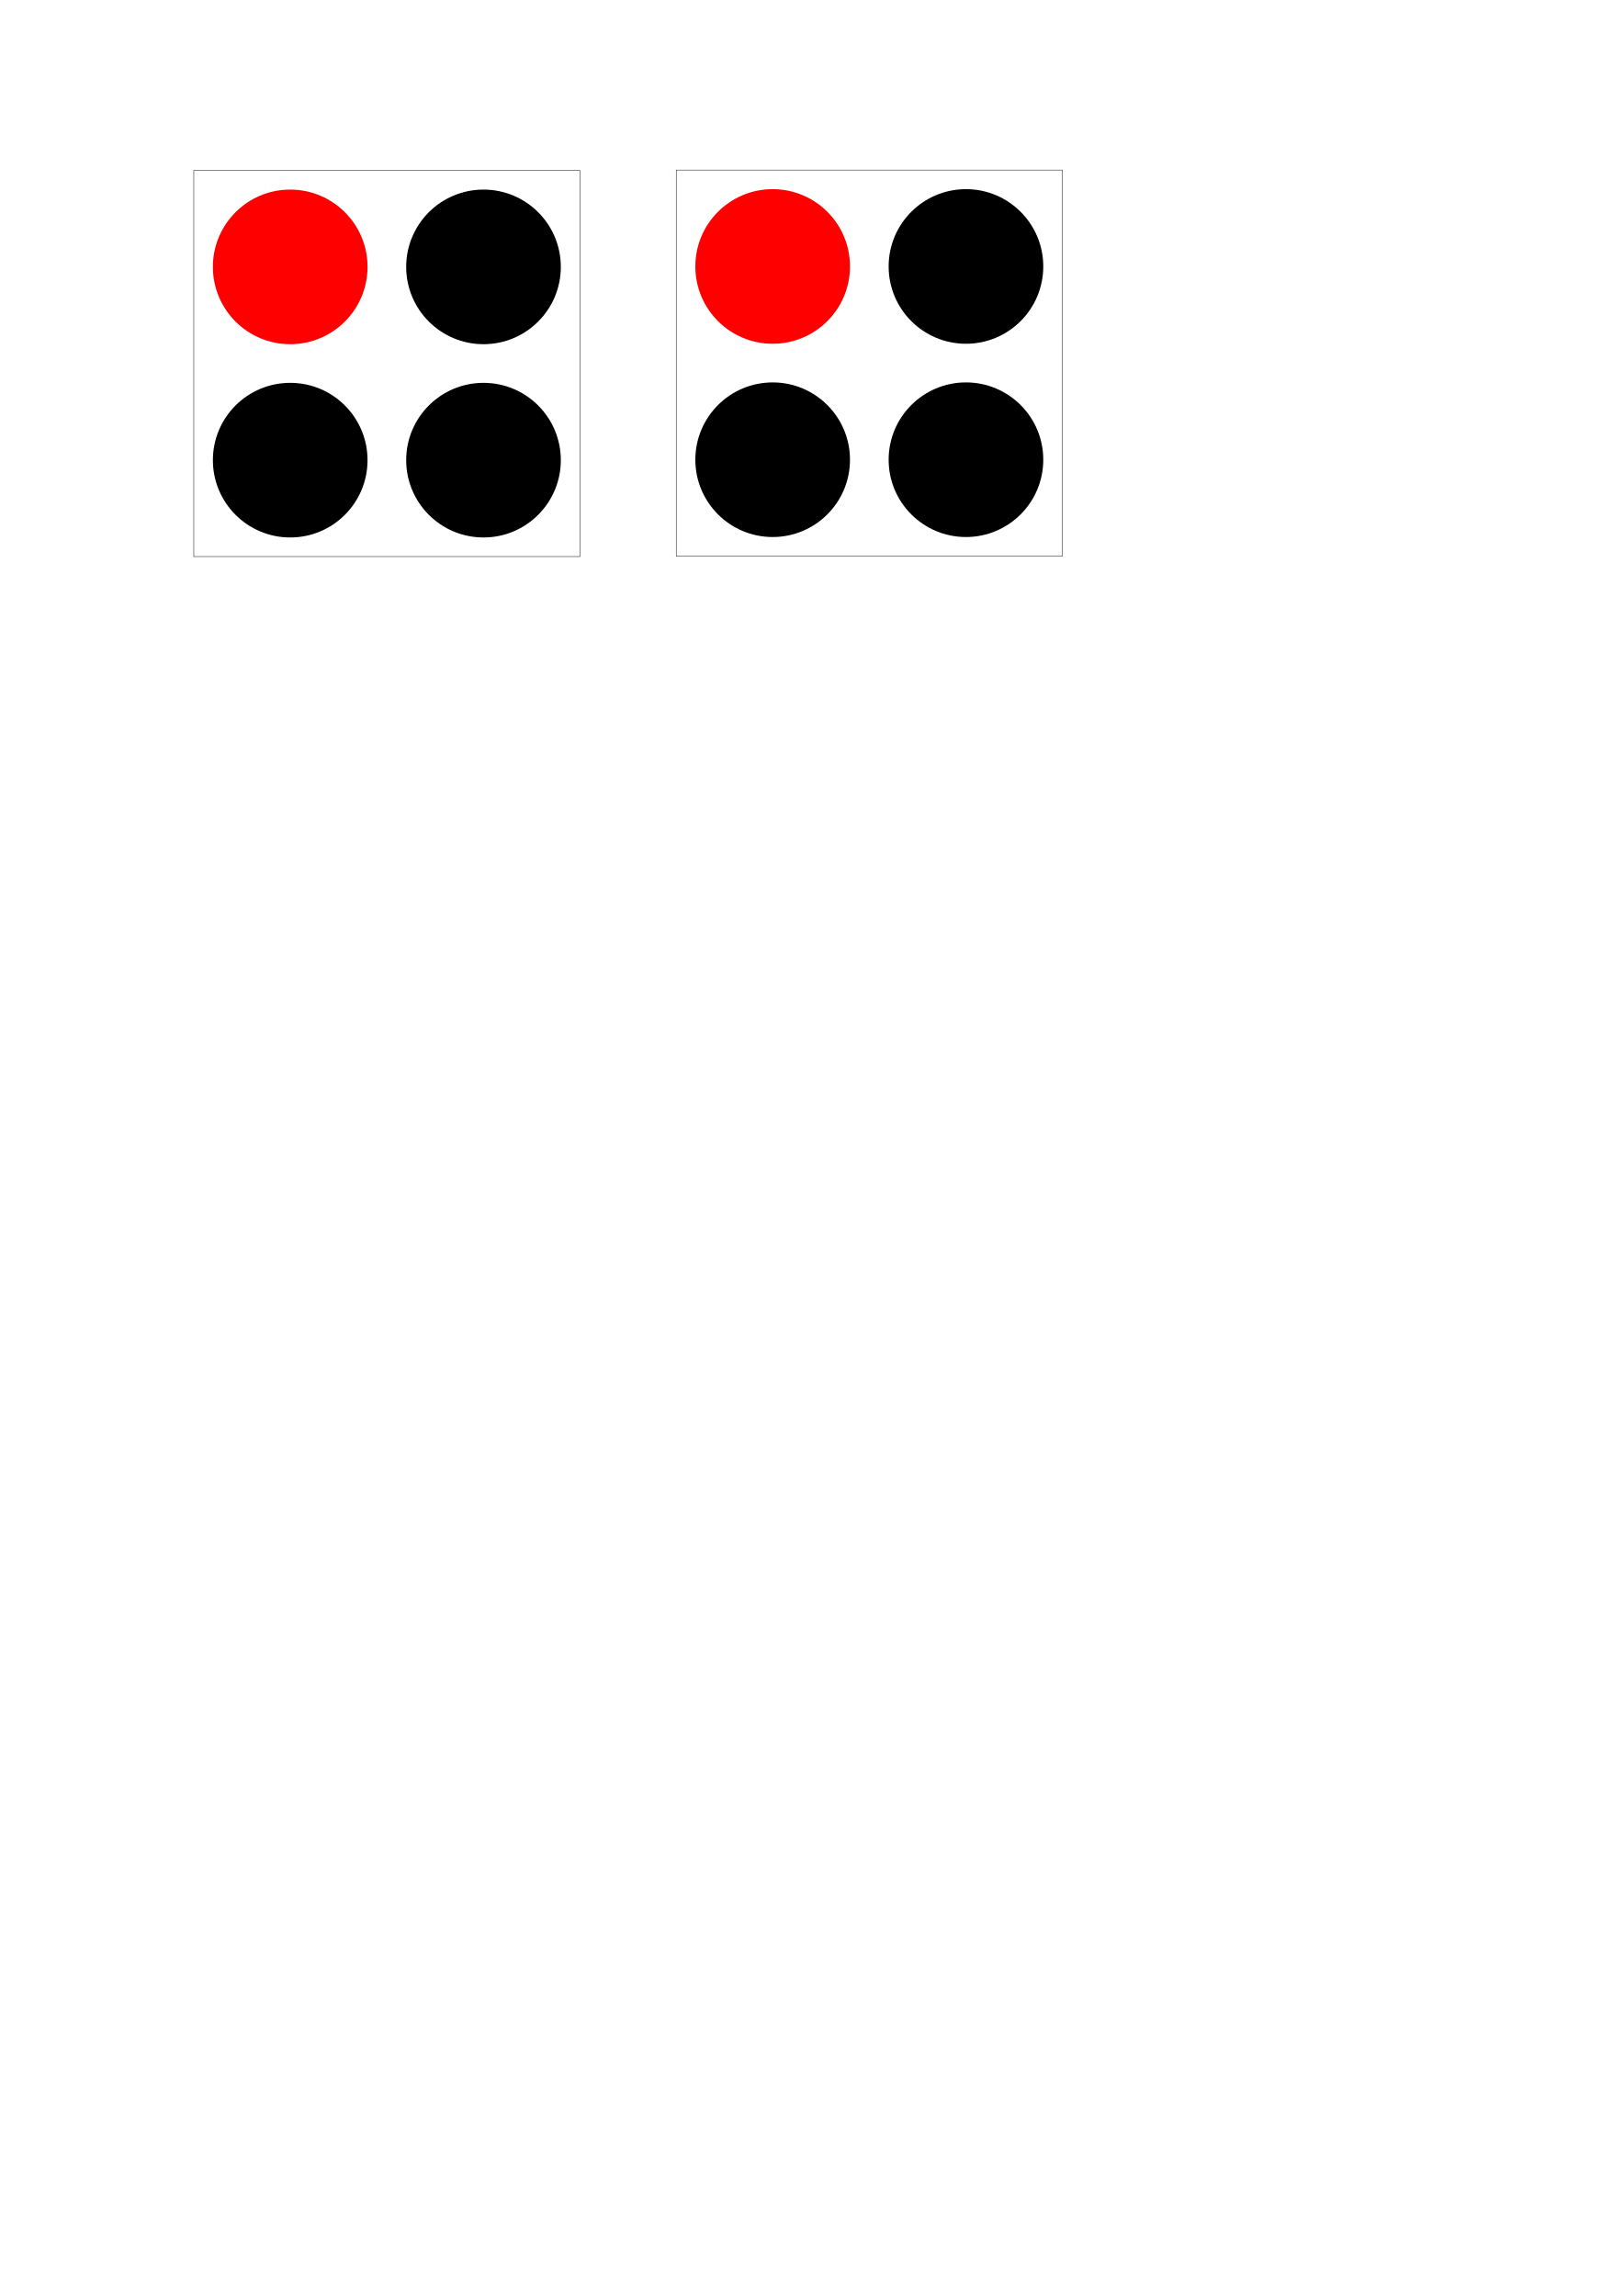
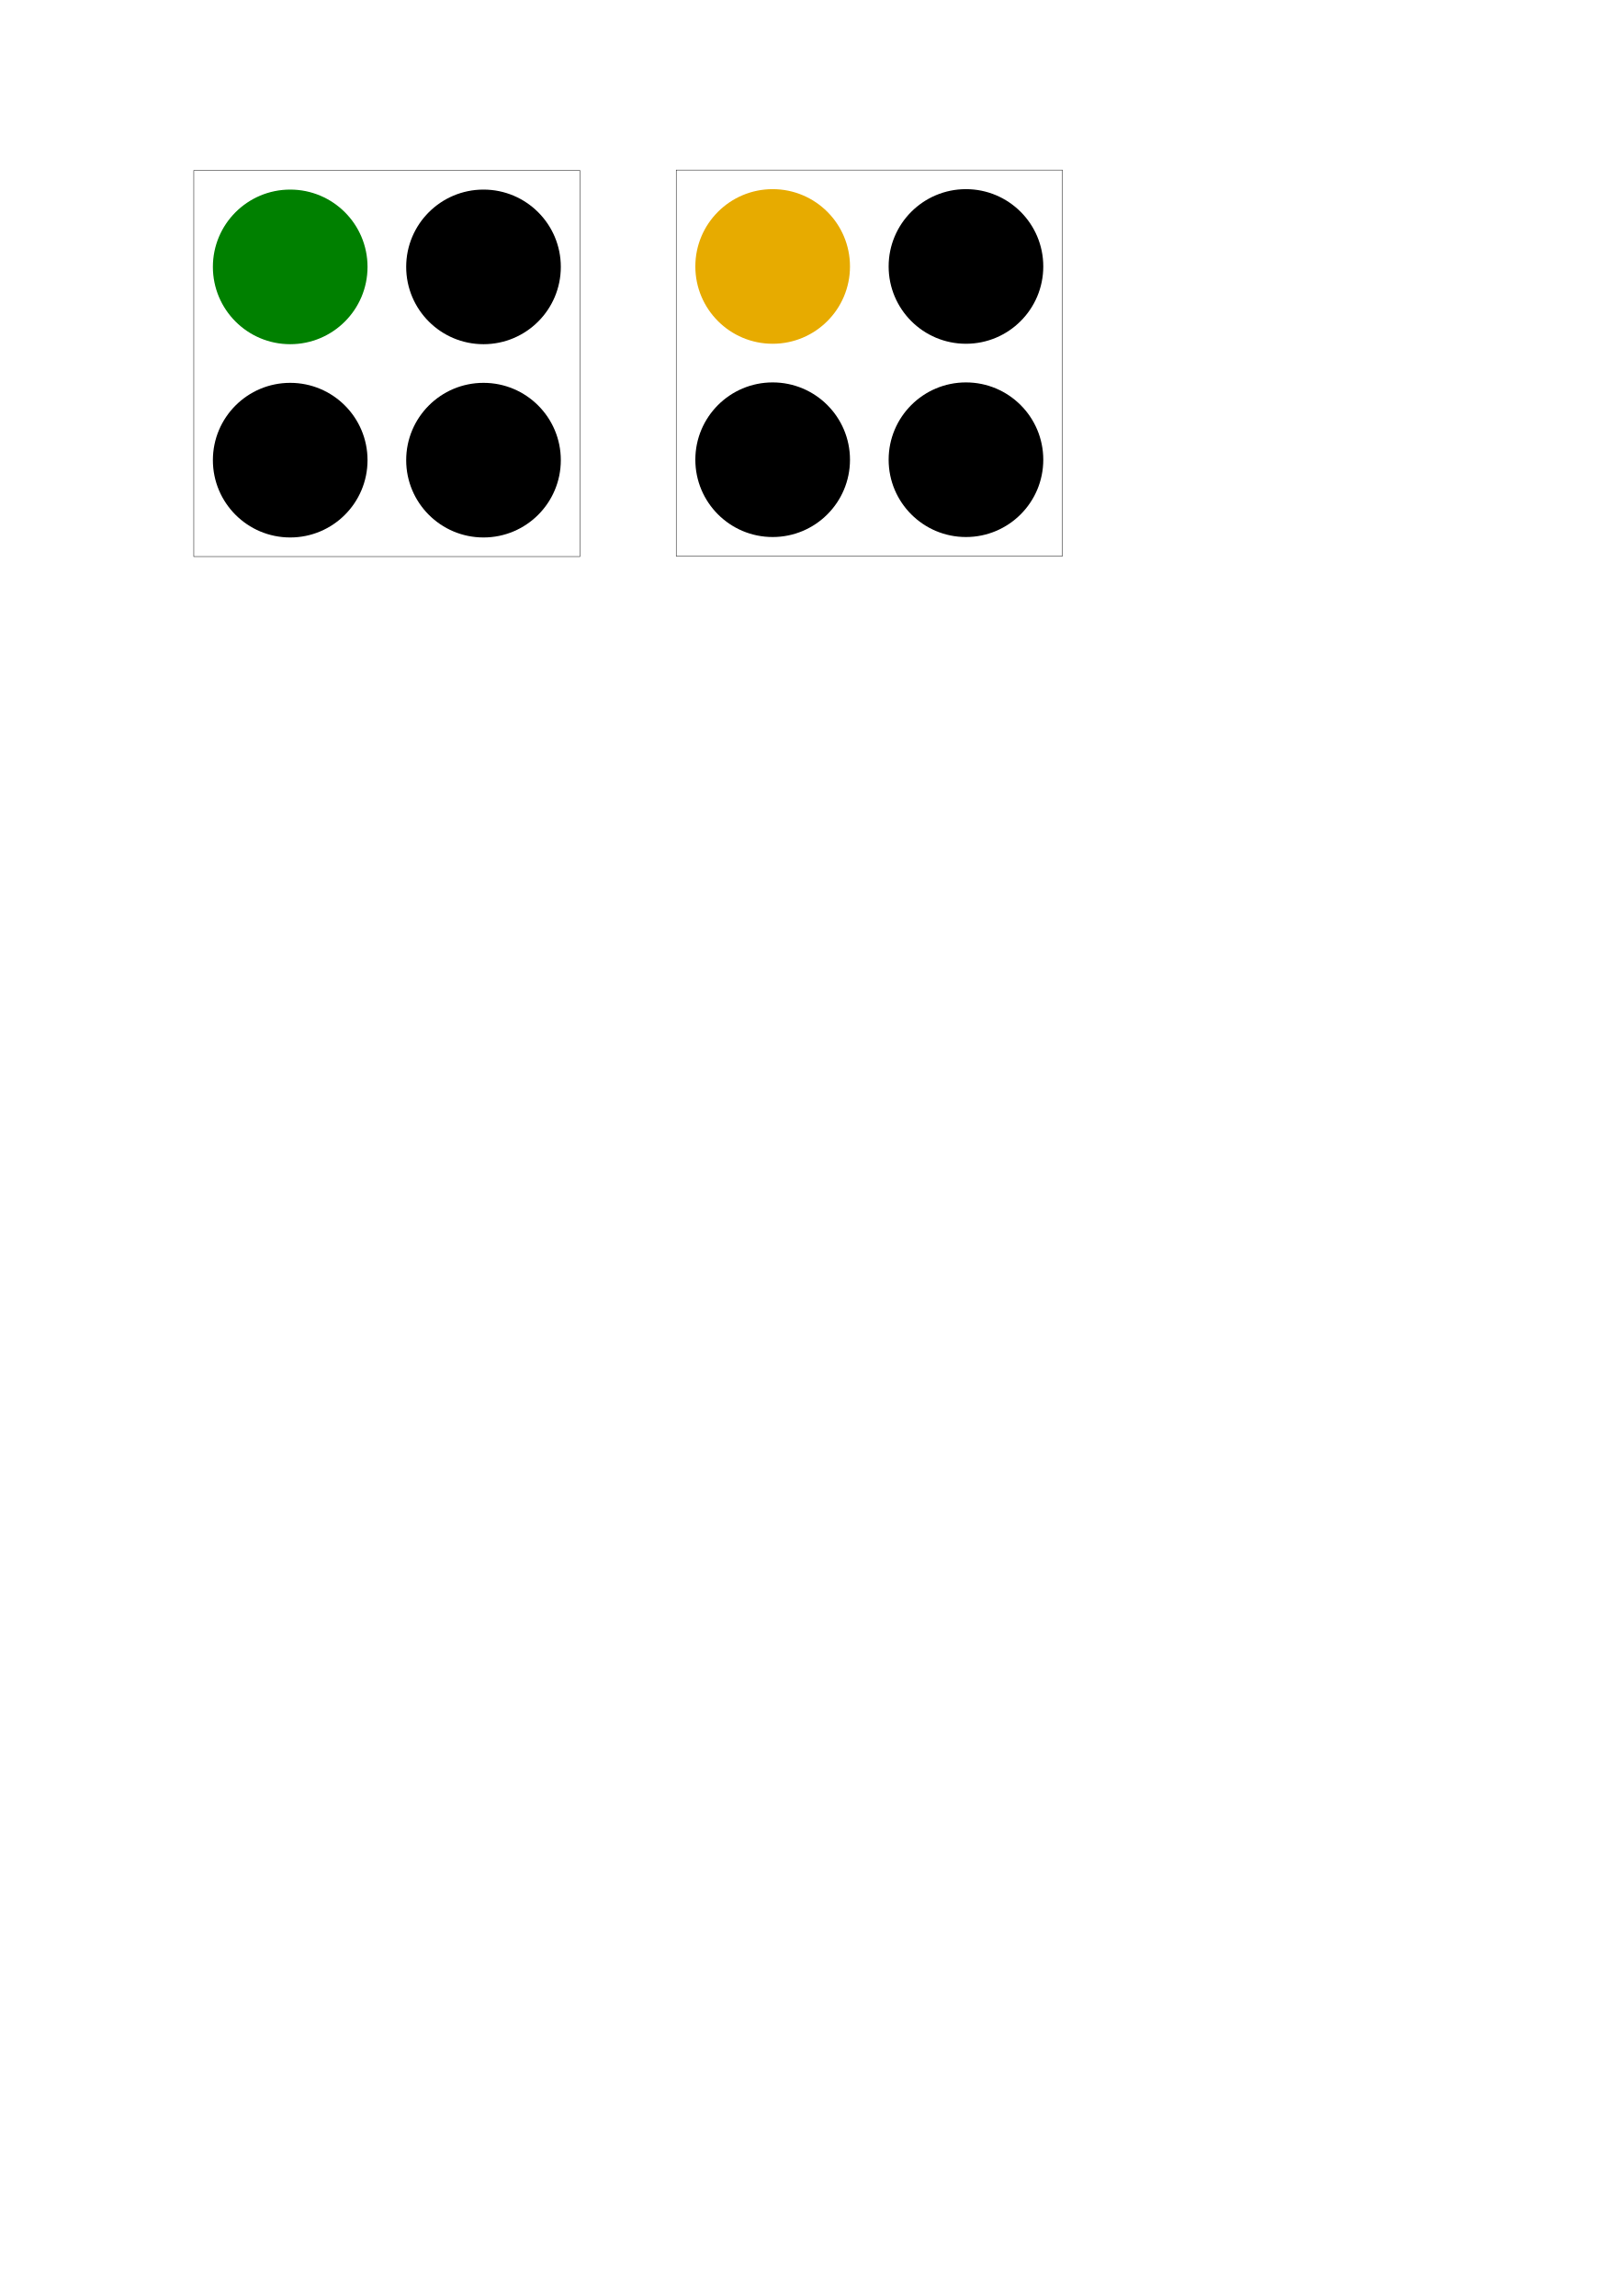
<svg xmlns="http://www.w3.org/2000/svg" id="svg3758" version="1.1" width="744.094" height="1052.362" xml:space="preserve">
  <defs id="defs3762" />
  <g id="g3766" transform="matrix(1.25,0,0,-1.25,0,1052.362)">
    <g id="g3768" transform="scale(0.1,0.1)">
-       <path d="m 1347.426,7440.277 c 0,-156.561 -126.918,-283.472 -283.48,-283.472 -156.559,0 -283.481,126.911 -283.481,283.472 0,156.53 126.922,283.44 283.481,283.44 156.562,0 283.48,-126.91 283.48,-283.44 z" style="fill:#ff0000;fill-opacity:1;fill-rule:nonzero;stroke:none" id="path3770" />
+       <path d="m 1347.426,7440.277 c 0,-156.561 -126.918,-283.472 -283.48,-283.472 -156.559,0 -283.481,126.911 -283.481,283.472 0,156.53 126.922,283.44 283.481,283.44 156.562,0 283.48,-126.91 283.48,-283.44 z" style="fill:#008000;fill-opacity:1;fill-rule:nonzero;stroke:none" id="path3770" />
      <path d="m 2056.057,7440.277 c 0,-156.561 -126.92,-283.472 -283.44,-283.472 -156.562,0 -283.48,126.911 -283.48,283.472 0,156.53 126.918,283.44 283.48,283.44 156.52,0 283.44,-126.91 283.44,-283.44 z" style="fill:#000000;fill-opacity:1;fill-rule:nonzero;stroke:none" id="path3772" />
      <path d="m 1347.426,6731.606 c 0,-156.558 -126.918,-283.469 -283.48,-283.469 -156.559,0 -283.481,126.91 -283.481,283.469 0,156.571 126.922,283.481 283.481,283.481 156.562,0 283.48,-126.91 283.48,-283.481 z" style="fill:#000000;fill-opacity:1;fill-rule:nonzero;stroke:none" id="path3774" />
      <path d="m 2056.057,6731.606 c 0,-156.558 -126.92,-283.469 -283.44,-283.469 -156.562,0 -283.48,126.91 -283.48,283.469 0,156.571 126.918,283.481 283.48,283.481 156.52,0 283.44,-126.91 283.44,-283.481 z" style="fill:#000000;fill-opacity:1;fill-rule:nonzero;stroke:none" id="path3776" />
      <path d="m 710.426,6378.099 1415.7,0 0,1415.7 -1415.7,0 0,-1415.7 z" style="fill:none;stroke:#000000;stroke-width:1.608;stroke-linecap:butt;stroke-linejoin:miter;stroke-miterlimit:4;stroke-opacity:1;stroke-dasharray:none" id="path3778" />
-       <path d="m 3116.189,7441.88 c 0,-156.561 -126.918,-283.472 -283.48,-283.472 -156.559,0 -283.481,126.911 -283.481,283.472 0,156.53 126.922,283.44 283.481,283.44 156.562,0 283.48,-126.91 283.48,-283.44 z" style="fill:#ff0000;fill-opacity:1;fill-rule:nonzero;stroke:none" id="path3770-9" />
+       <path d="m 3116.189,7441.88 c 0,-156.561 -126.918,-283.472 -283.48,-283.472 -156.559,0 -283.481,126.911 -283.481,283.472 0,156.53 126.922,283.44 283.481,283.44 156.562,0 283.48,-126.91 283.48,-283.44 z" style="fill:#e7ab00;fill-opacity:1;fill-rule:nonzero;stroke:none" id="path3770-9" />
      <path d="m 3824.82,7441.88 c 0,-156.561 -126.92,-283.472 -283.44,-283.472 -156.562,0 -283.48,126.911 -283.48,283.472 0,156.53 126.918,283.44 283.48,283.44 156.52,0 283.44,-126.91 283.44,-283.44 z" style="fill:#000000;fill-opacity:1;fill-rule:nonzero;stroke:none" id="path3772-2" />
      <path d="m 3116.189,6733.209 c 0,-156.558 -126.918,-283.469 -283.48,-283.469 -156.559,0 -283.481,126.91 -283.481,283.469 0,156.571 126.922,283.481 283.481,283.481 156.562,0 283.48,-126.91 283.48,-283.481 z" style="fill:#000000;fill-opacity:1;fill-rule:nonzero;stroke:none" id="path3774-6" />
      <path d="m 3824.82,6733.209 c 0,-156.558 -126.92,-283.469 -283.44,-283.469 -156.562,0 -283.48,126.91 -283.48,283.469 0,156.571 126.918,283.481 283.48,283.481 156.52,0 283.44,-126.91 283.44,-283.481 z" style="fill:#000000;fill-opacity:1;fill-rule:nonzero;stroke:none" id="path3776-8" />
      <path d="m 2479.189,6379.702 1415.7,0 0,1415.7 -1415.7,0 0,-1415.7 z" style="fill:none;stroke:#000000;stroke-width:1.608;stroke-linecap:butt;stroke-linejoin:miter;stroke-miterlimit:4;stroke-opacity:1;stroke-dasharray:none" id="path3778-0" />
    </g>
  </g>
</svg>
